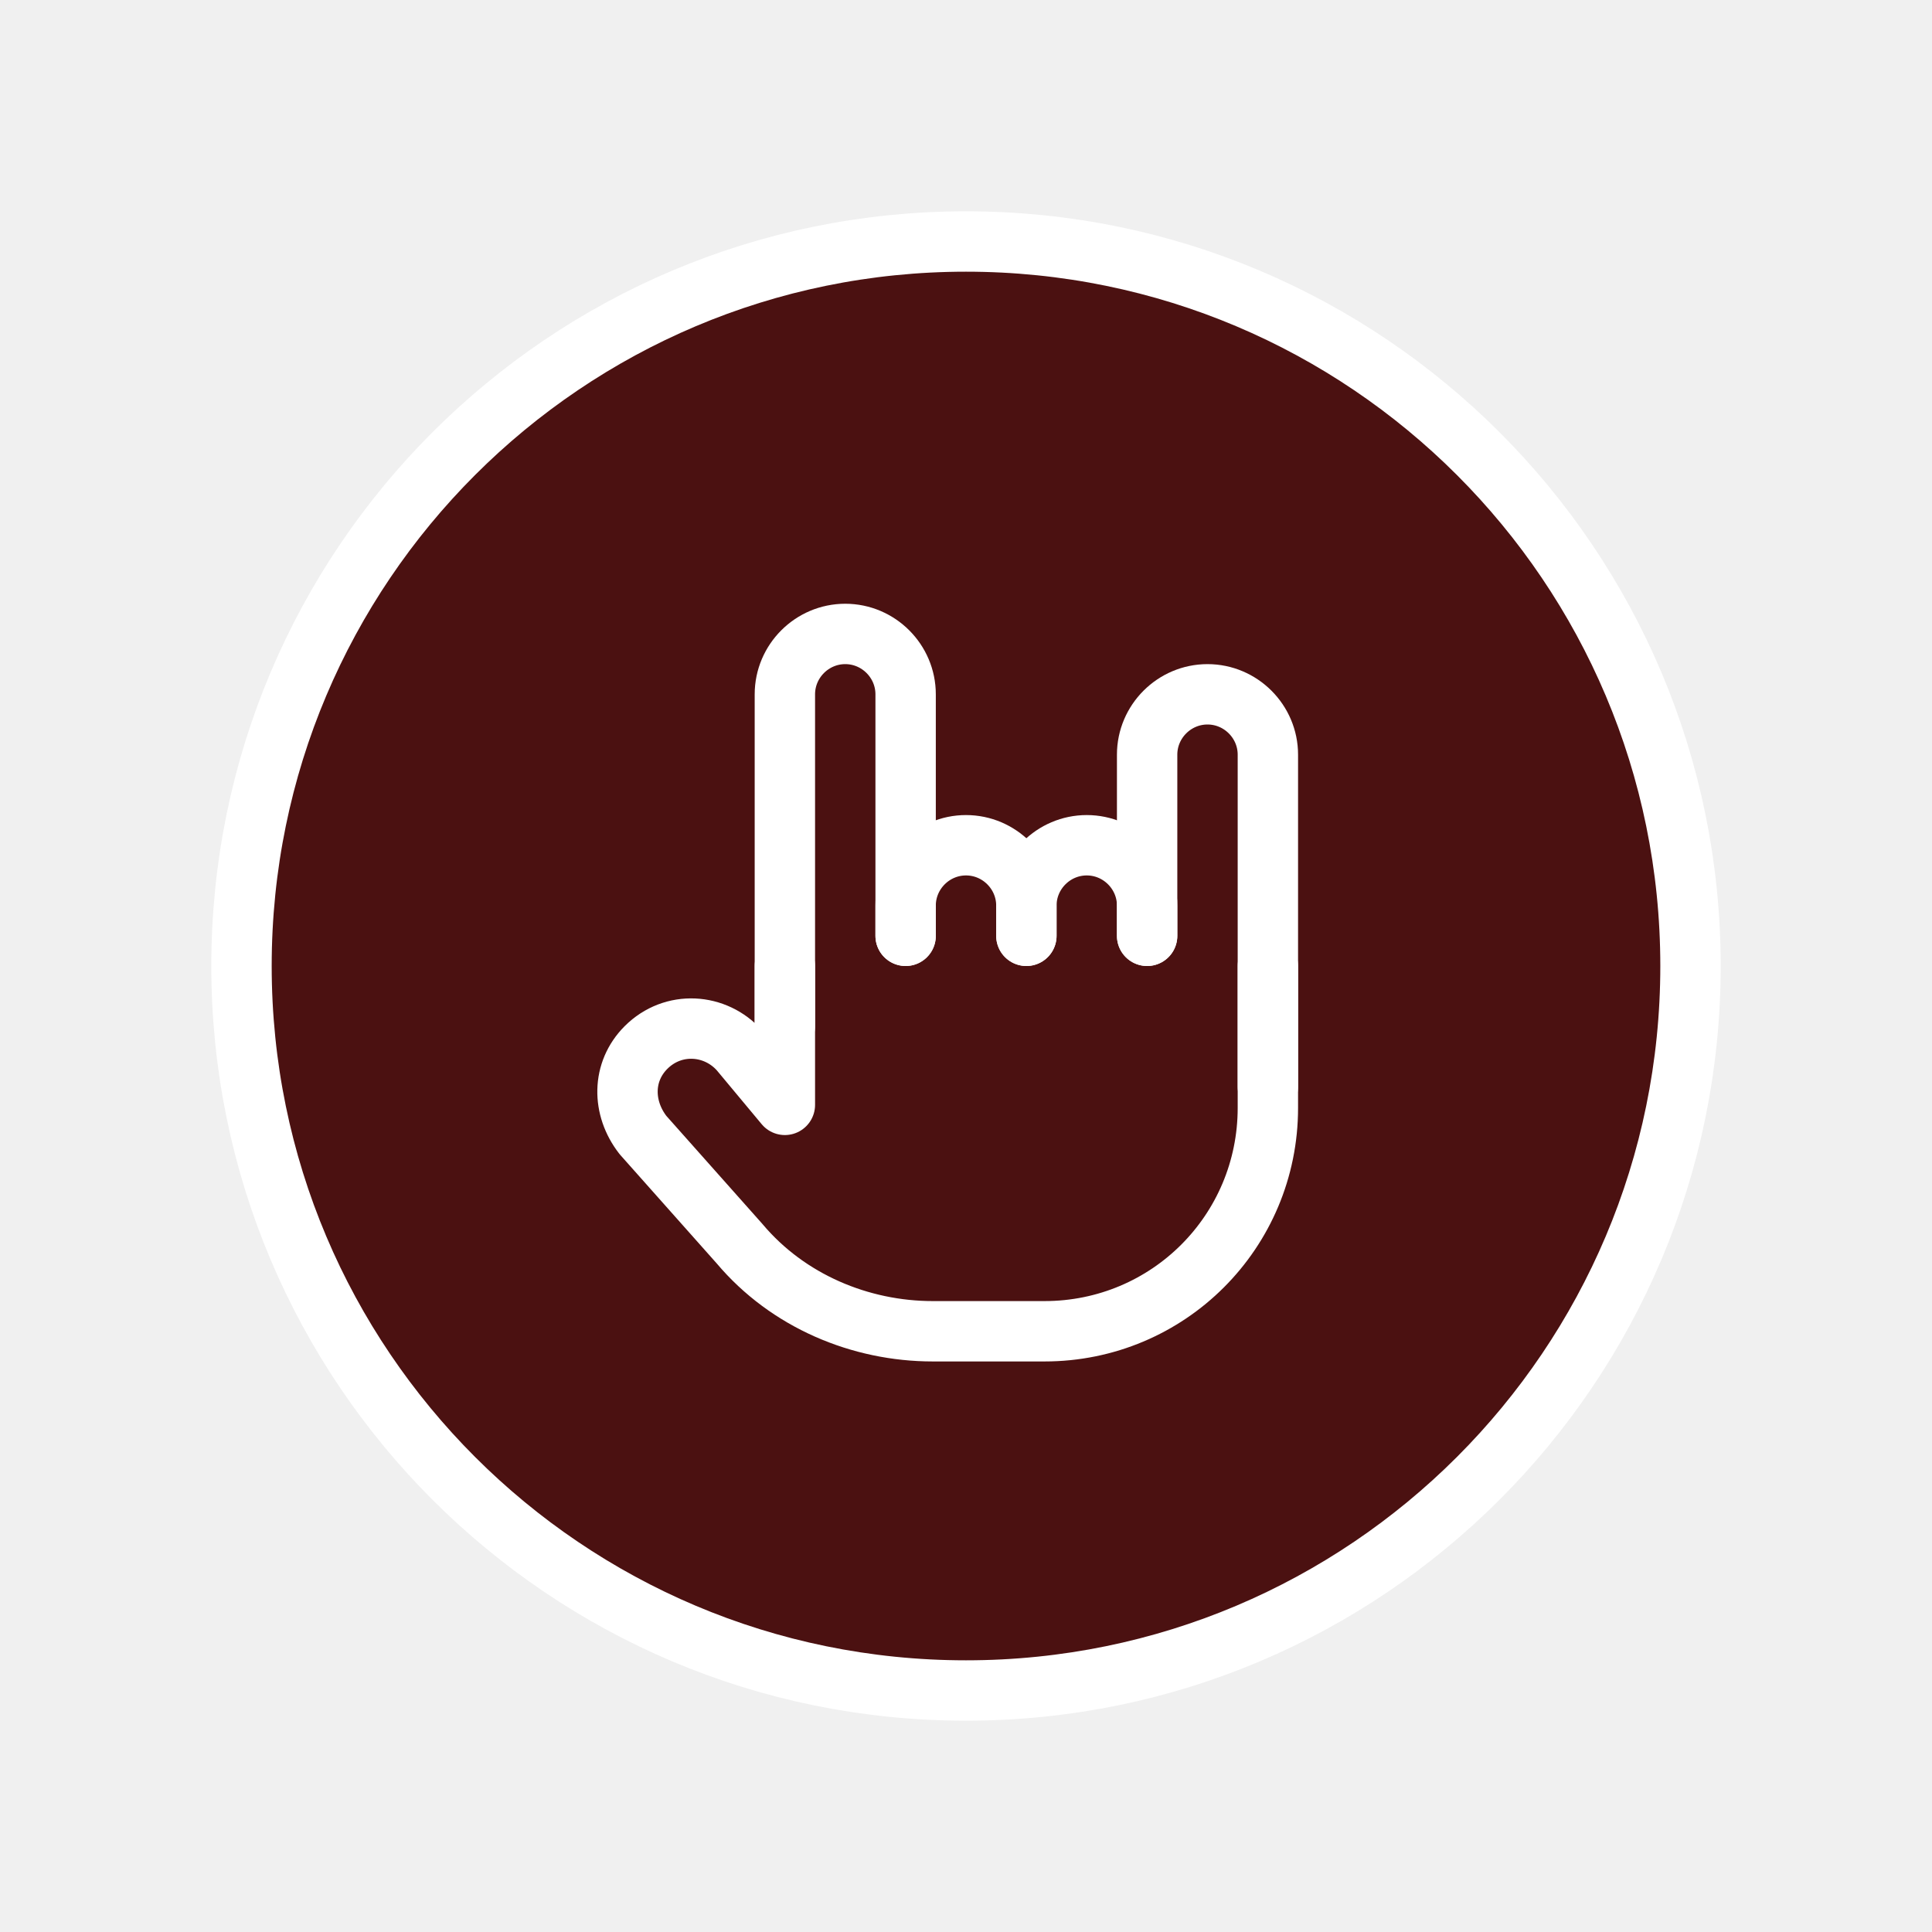
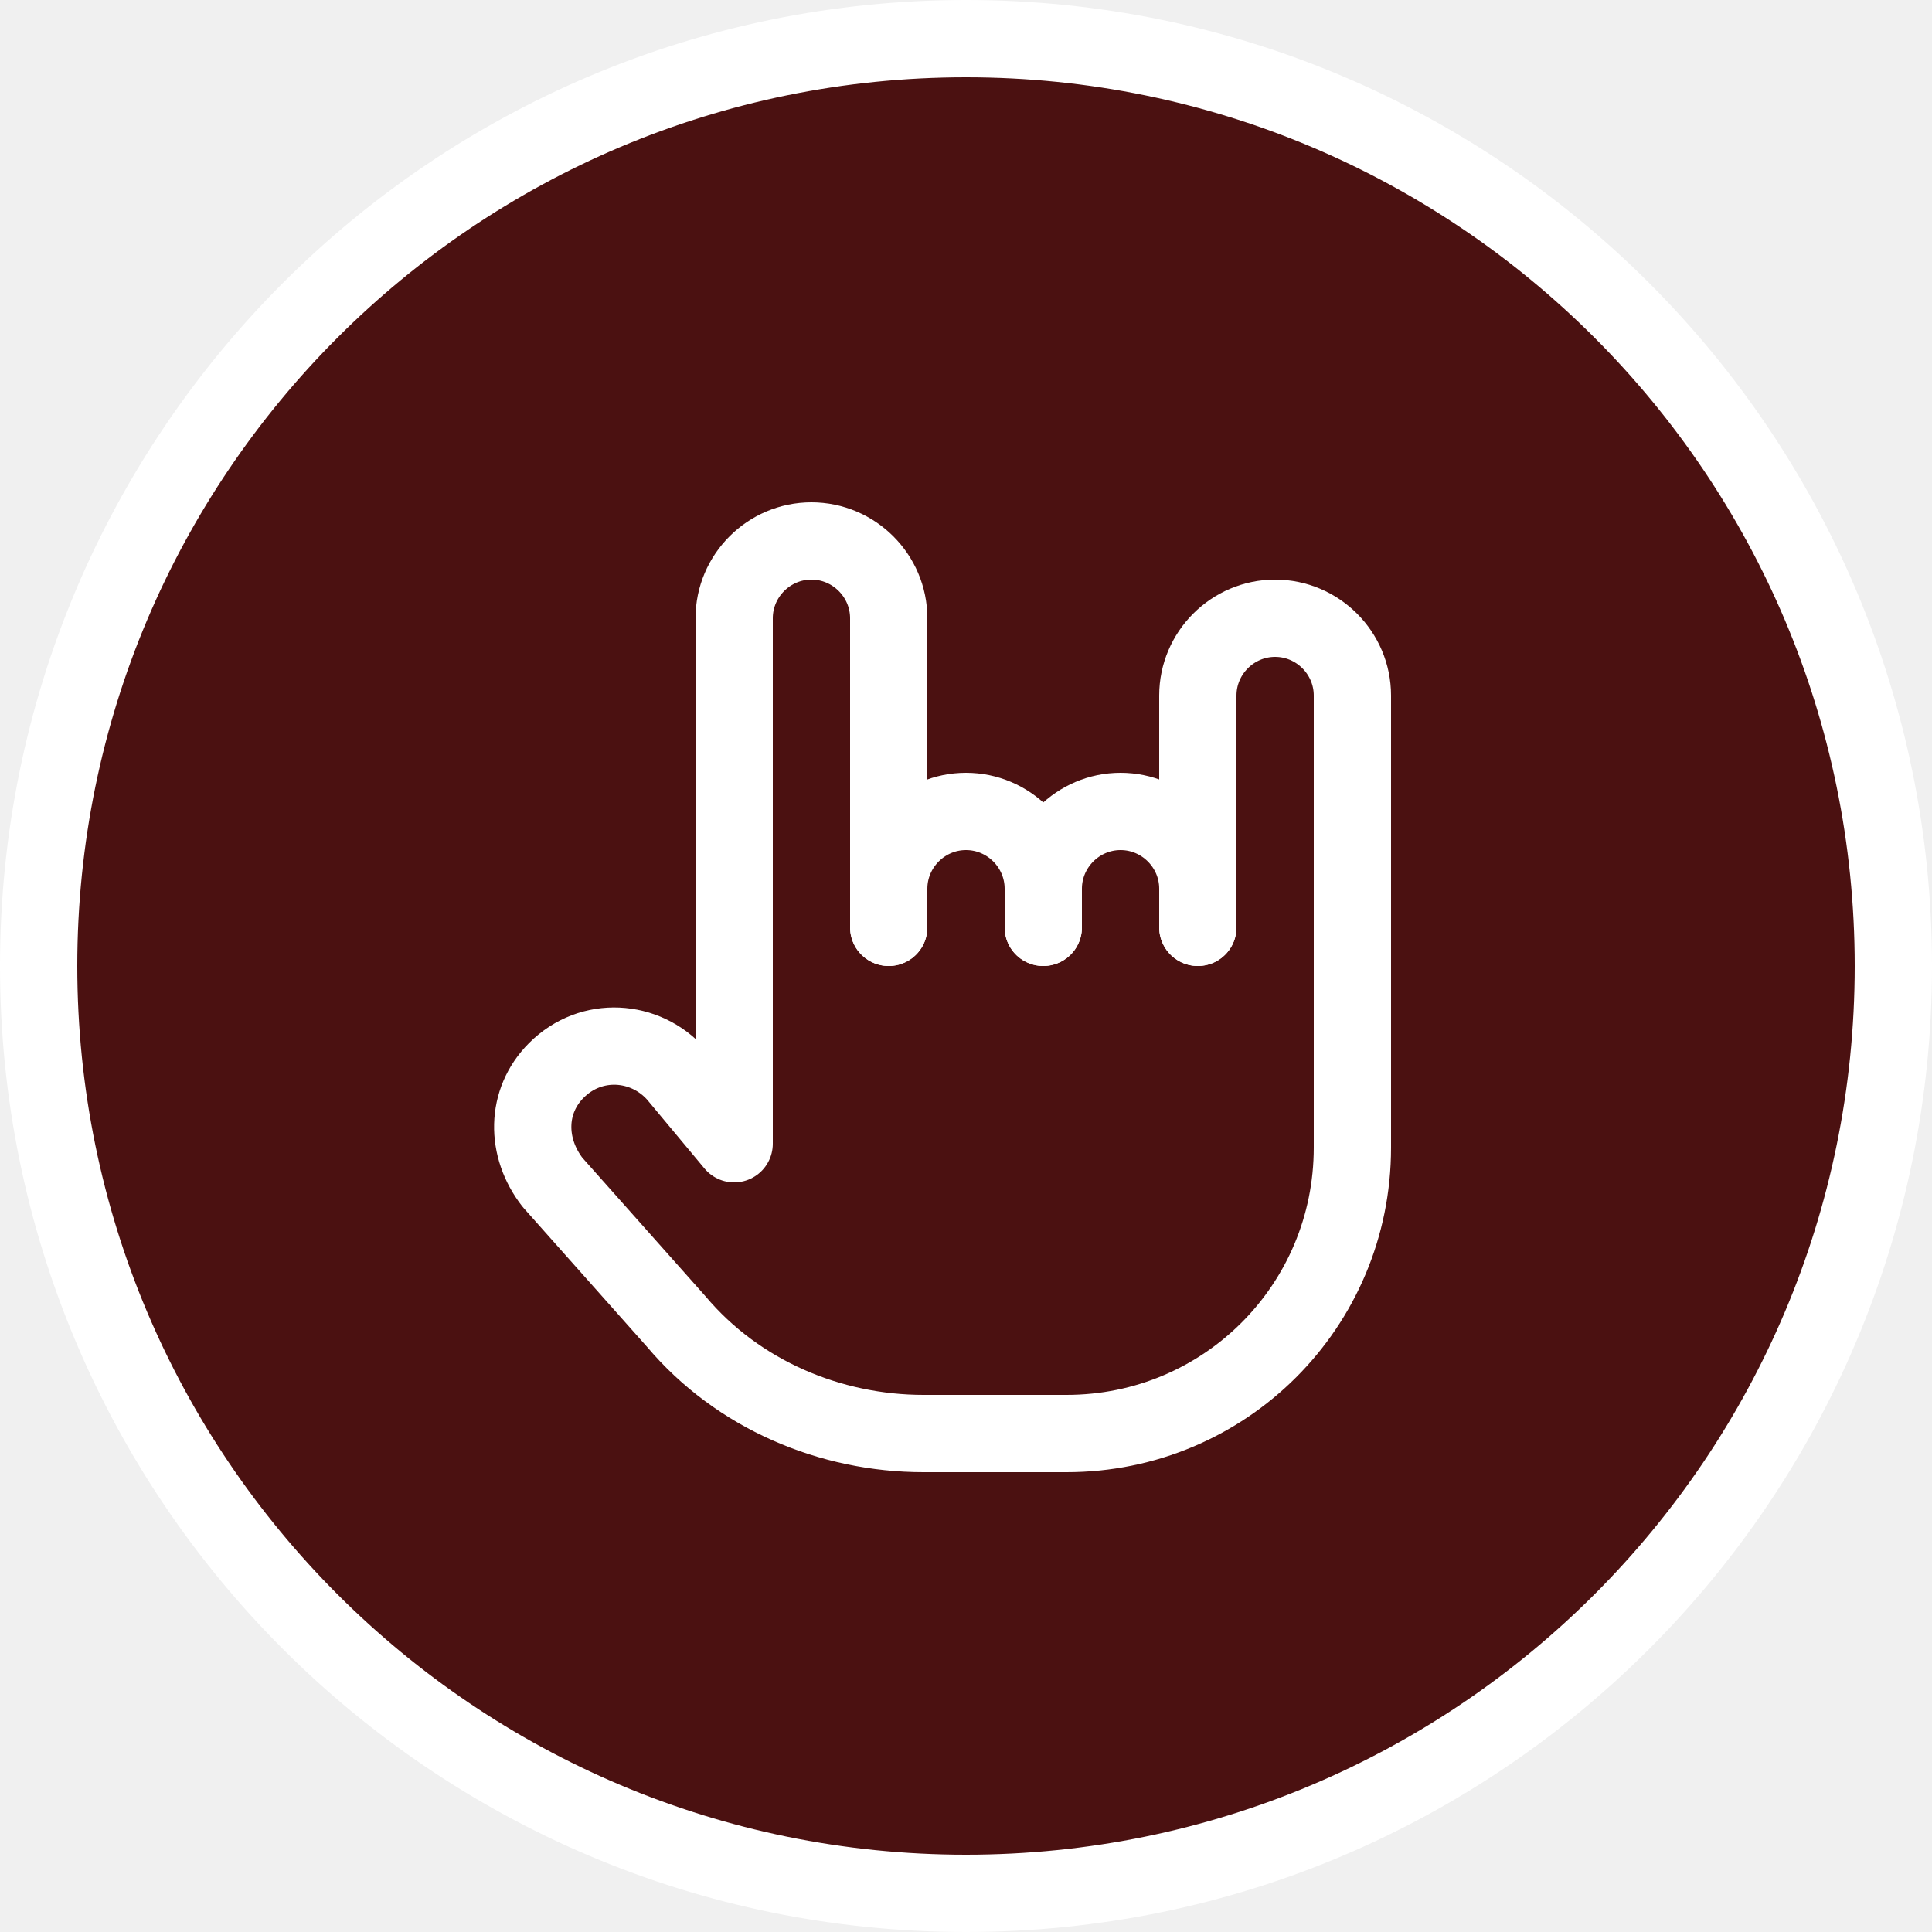
- <svg xmlns="http://www.w3.org/2000/svg" version="1.1" id="Icons" viewBox="-16 -16 64 64" xml:space="preserve" height="128px" width="128px">
+ <svg xmlns="http://www.w3.org/2000/svg" version="1.1" id="Icons" viewBox="-9 -9 50 50" xml:space="preserve" height="128px" width="128px">
  <style type="text/css">
	.st0{fill:none;stroke:#ffffff;stroke-width:2;stroke-linejoin:round;stroke-miterlimit:10;}
	.st1{fill:none;stroke:#ffffff;stroke-width:2;stroke-linecap:round;stroke-linejoin:round;stroke-miterlimit:10;}
	.st2{fill:#4b1111;stroke:#ffffff;stroke-width:2;stroke-linecap:round;stroke-linejoin:round;stroke-miterlimit:10;}
</style>
  <circle class="st2" cx="16" cy="16" r="24" />
  <path class="st1" d="M10,18V7c0-1.1,0.9-2,2-2h0c1.1,0,2,0.9,2,2v8" />
  <path class="st1" d="M14,15v-1c0-1.1,0.9-2,2-2h0c1.1,0,2,0.9,2,2v1" />
  <path class="st1" d="M18,15v-1c0-1.1,0.9-2,2-2h0c1.1,0,2,0.9,2,2v1" />
  <path class="st1" d="M22,15V9c0-1.1,0.9-2,2-2h0c1.1,0,2,0.9,2,2v11" />
  <path class="st1" d="M10,16v4.6c0,0,0,0,0,0l-1.5-1.8c-0.8-0.9-2.2-1-3.1-0.1l0,0c-0.8,0.8-0.8,2-0.1,2.9l3.2,3.6  c1.6,1.9,4,2.9,6.4,2.9h2.5H18h0.6c4.1,0,7.4-3.3,7.4-7.4V16" />
</svg>
